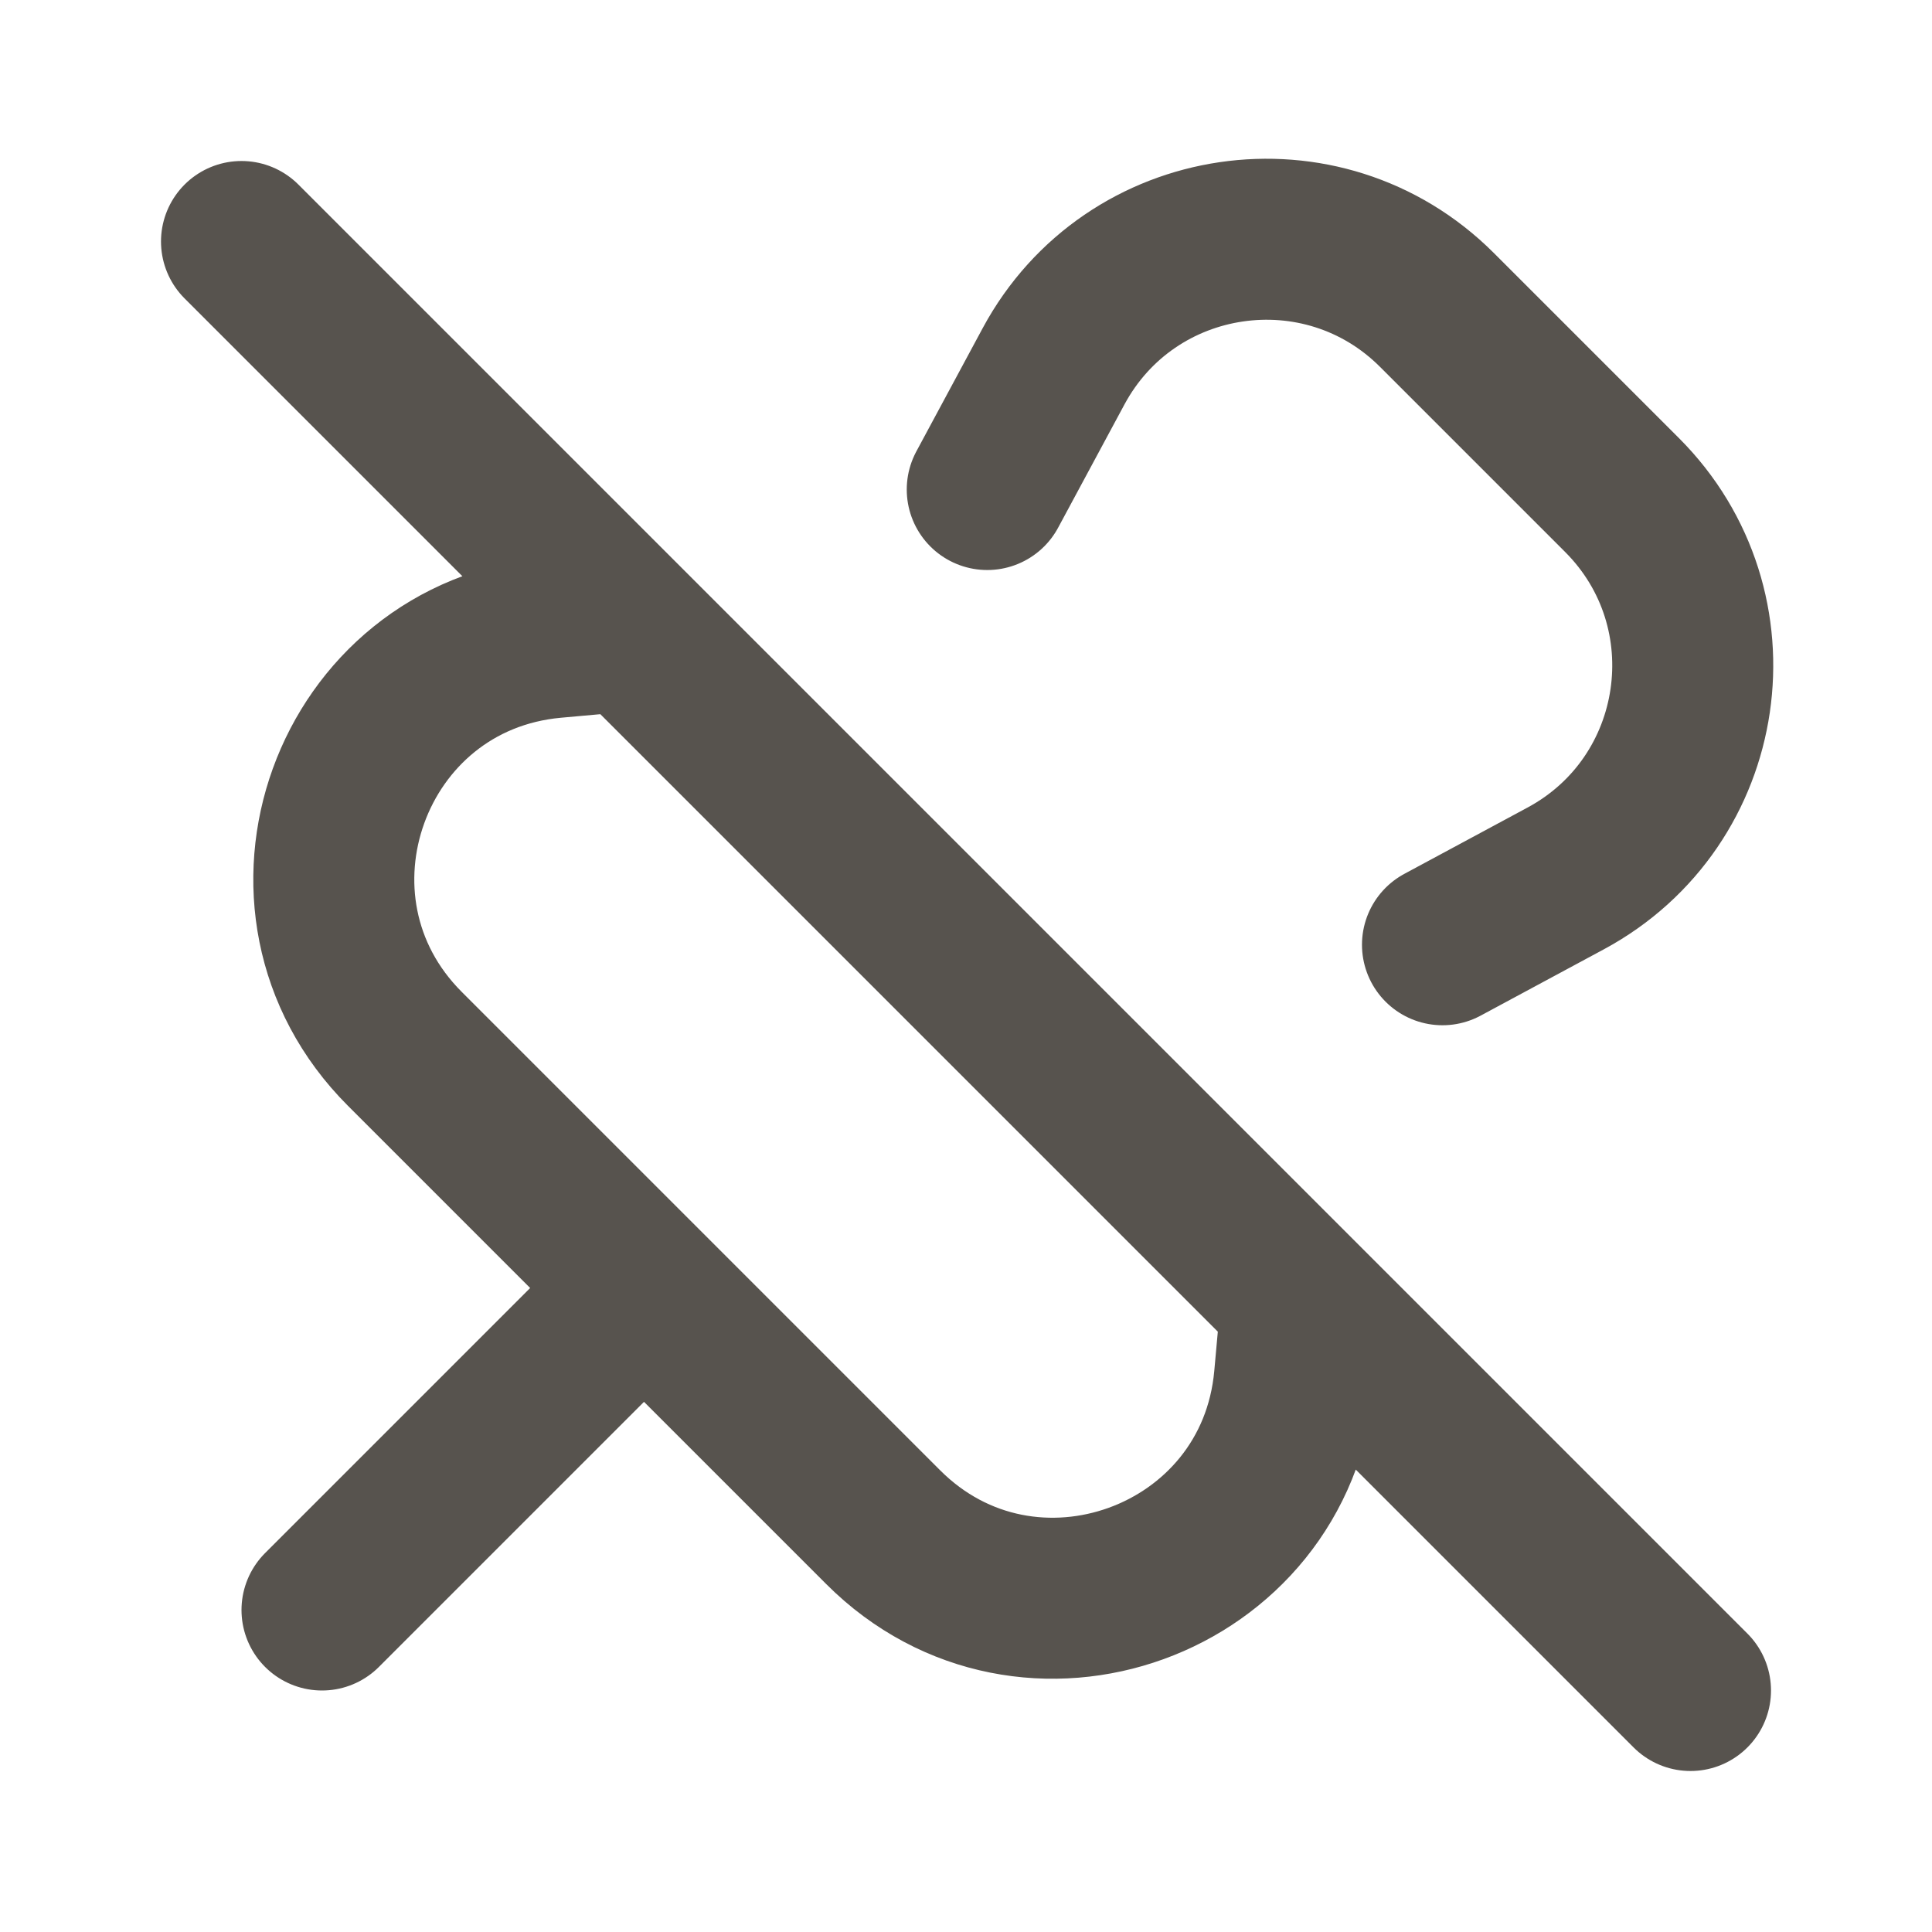
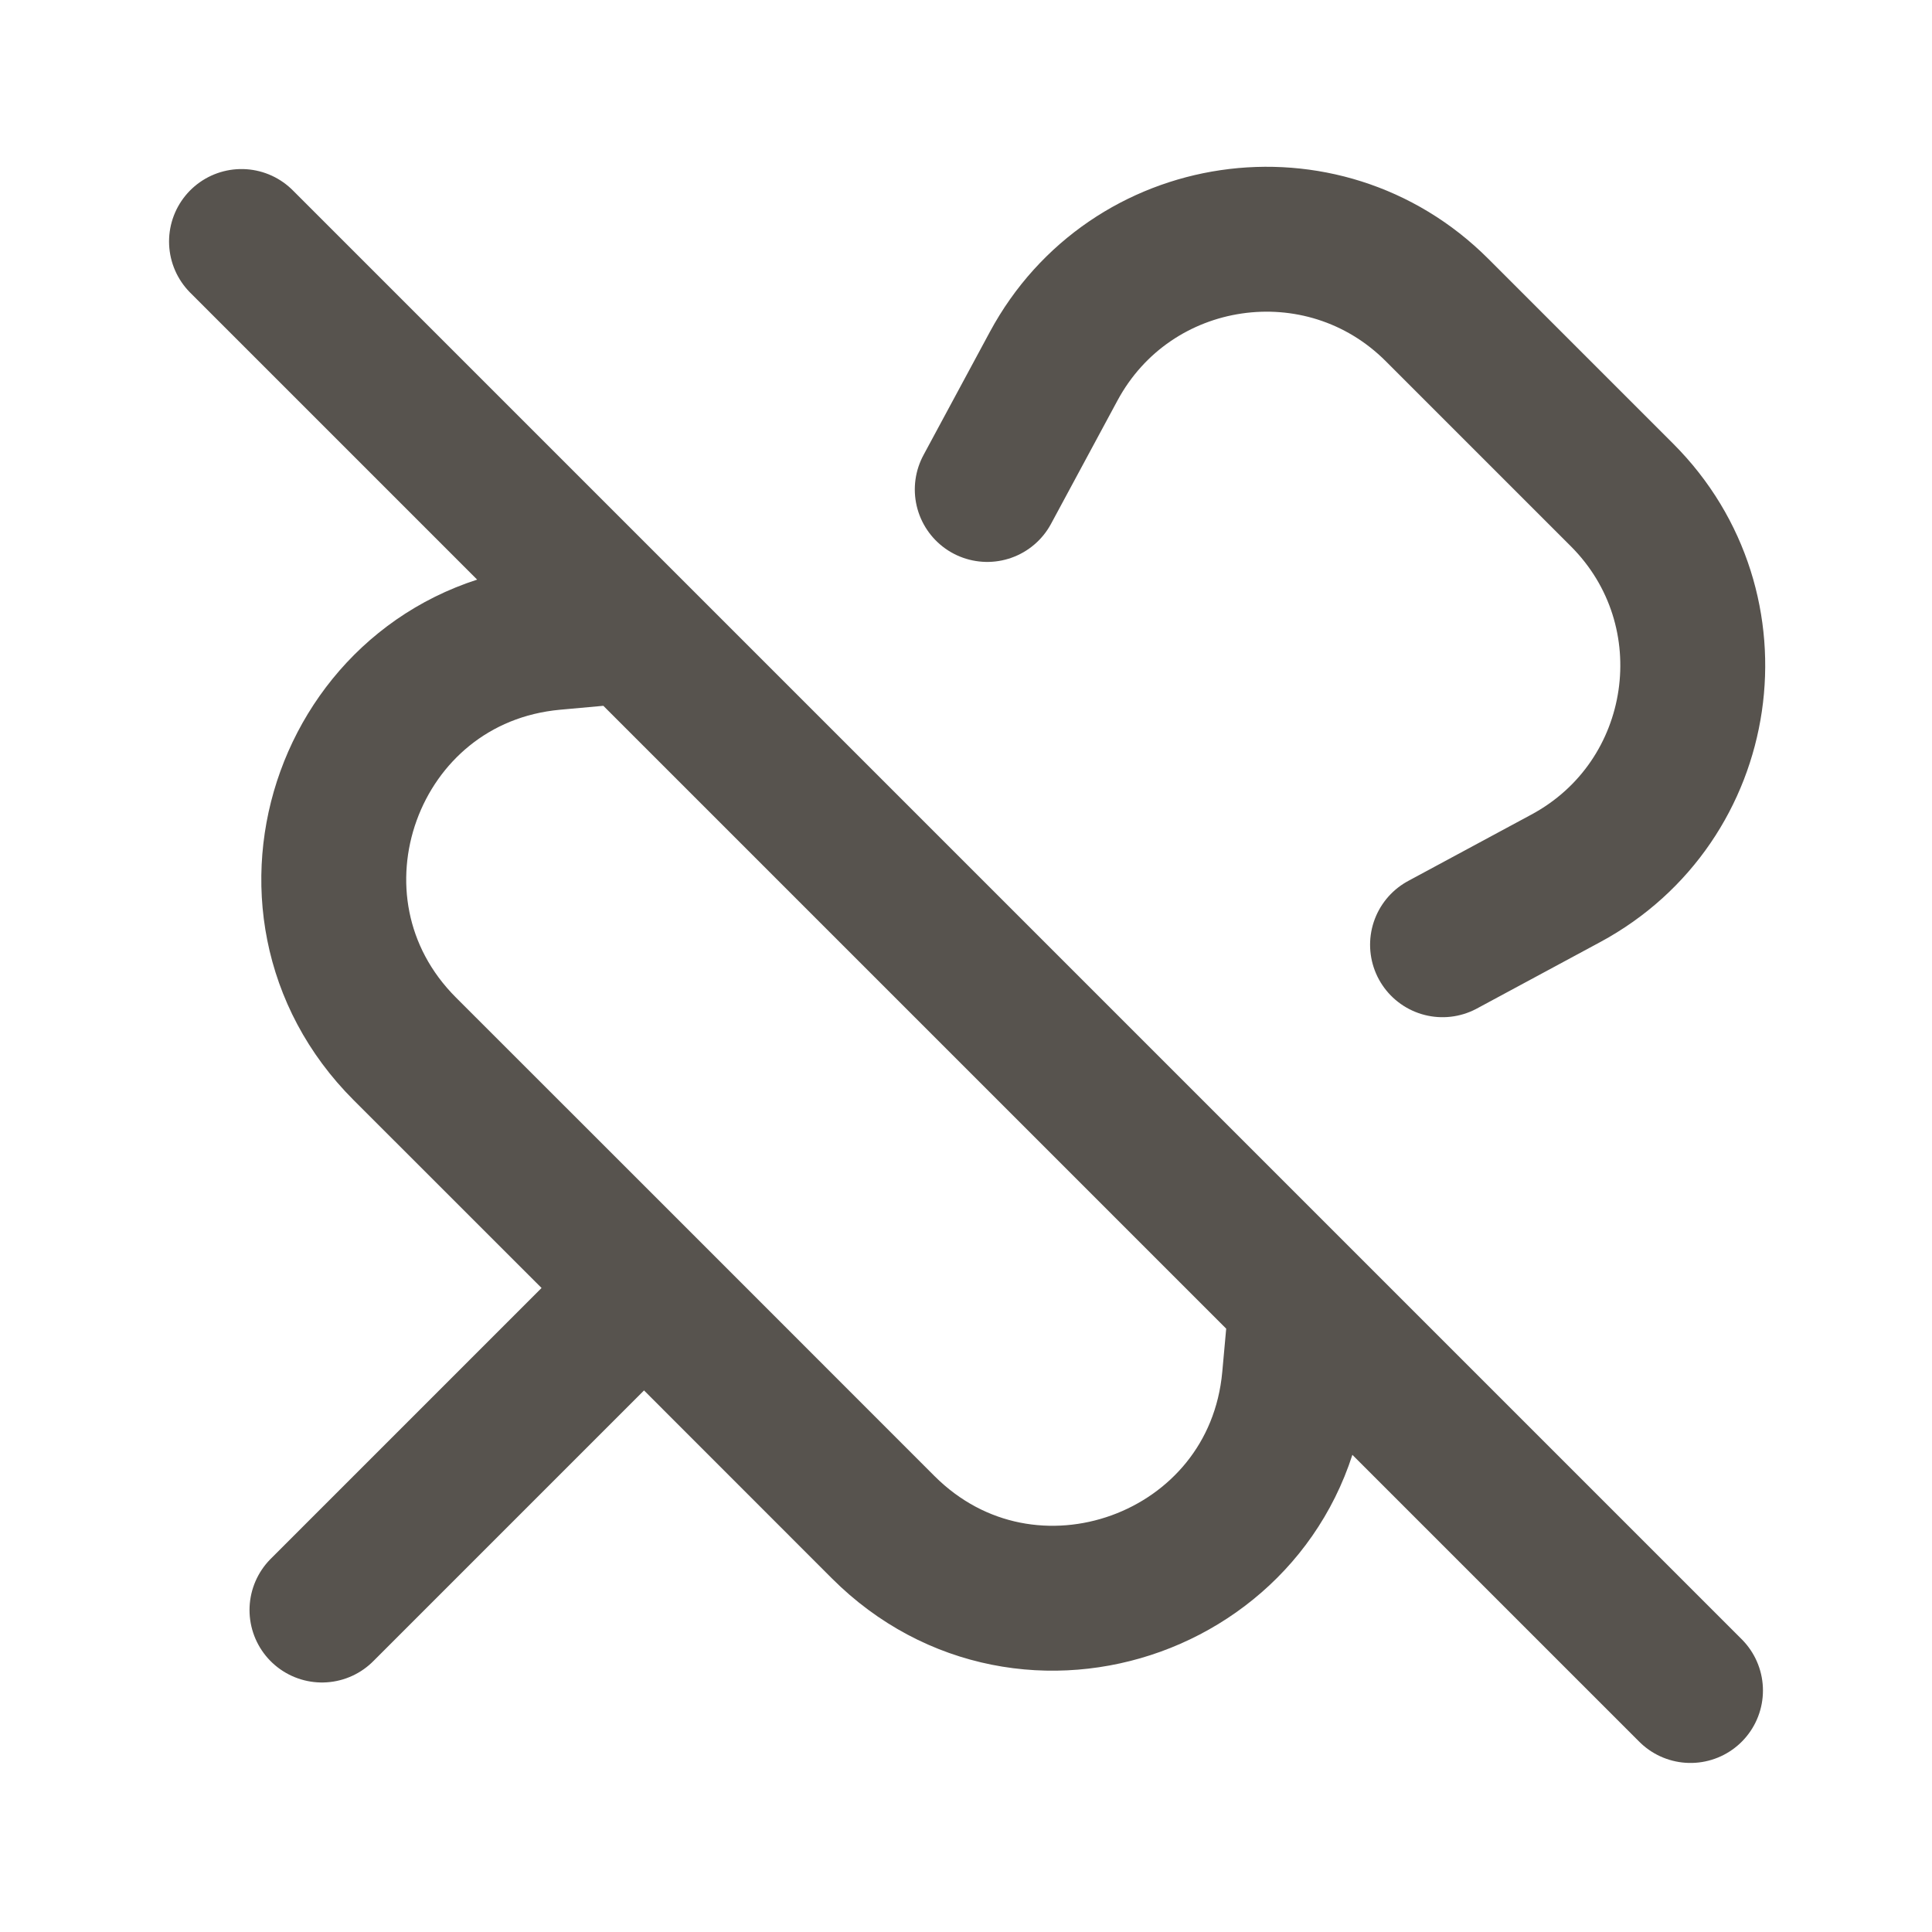
- <svg xmlns="http://www.w3.org/2000/svg" width="16" height="16" viewBox="0 0 24 24" fill="none">
-   <path d="M12.264 6.081L13.088 4.55C14.041 2.781 16.43 2.43 17.851 3.851L20.149 6.149C21.57 7.57 21.219 9.959 19.45 10.912L17.919 11.736M8 16L10.971 18.971C12.769 20.77 15.85 19.654 16.08 17.121L16.136 16.5M8 16L5.029 13.029C3.231 11.231 4.346 8.15 6.879 7.92L7.5 7.864M8 16L4 20M3 3L21 21" stroke="#57534E" stroke-width="2" stroke-linecap="round" stroke-linejoin="round" />
+ <svg xmlns="http://www.w3.org/2000/svg" width="20" height="20" viewBox="0 0 20 20" fill="none">
+   <path d="M10.22 5.067L10.907 3.792C11.701 2.317 13.692 2.025 14.876 3.209L16.791 5.124C17.975 6.308 17.683 8.299 16.208 9.093L14.933 9.78M6.667 13.333L9.142 15.809C10.641 17.308 13.208 16.379 13.4 14.268L13.447 13.75M6.667 13.333L4.191 10.858C2.692 9.359 3.621 6.792 5.732 6.6L6.25 6.553M6.667 13.333L3.333 16.667M2.5 2.5L17.5 17.5" stroke="#57534E" stroke-width="1.5" stroke-linecap="round" stroke-linejoin="round" />
</svg>
